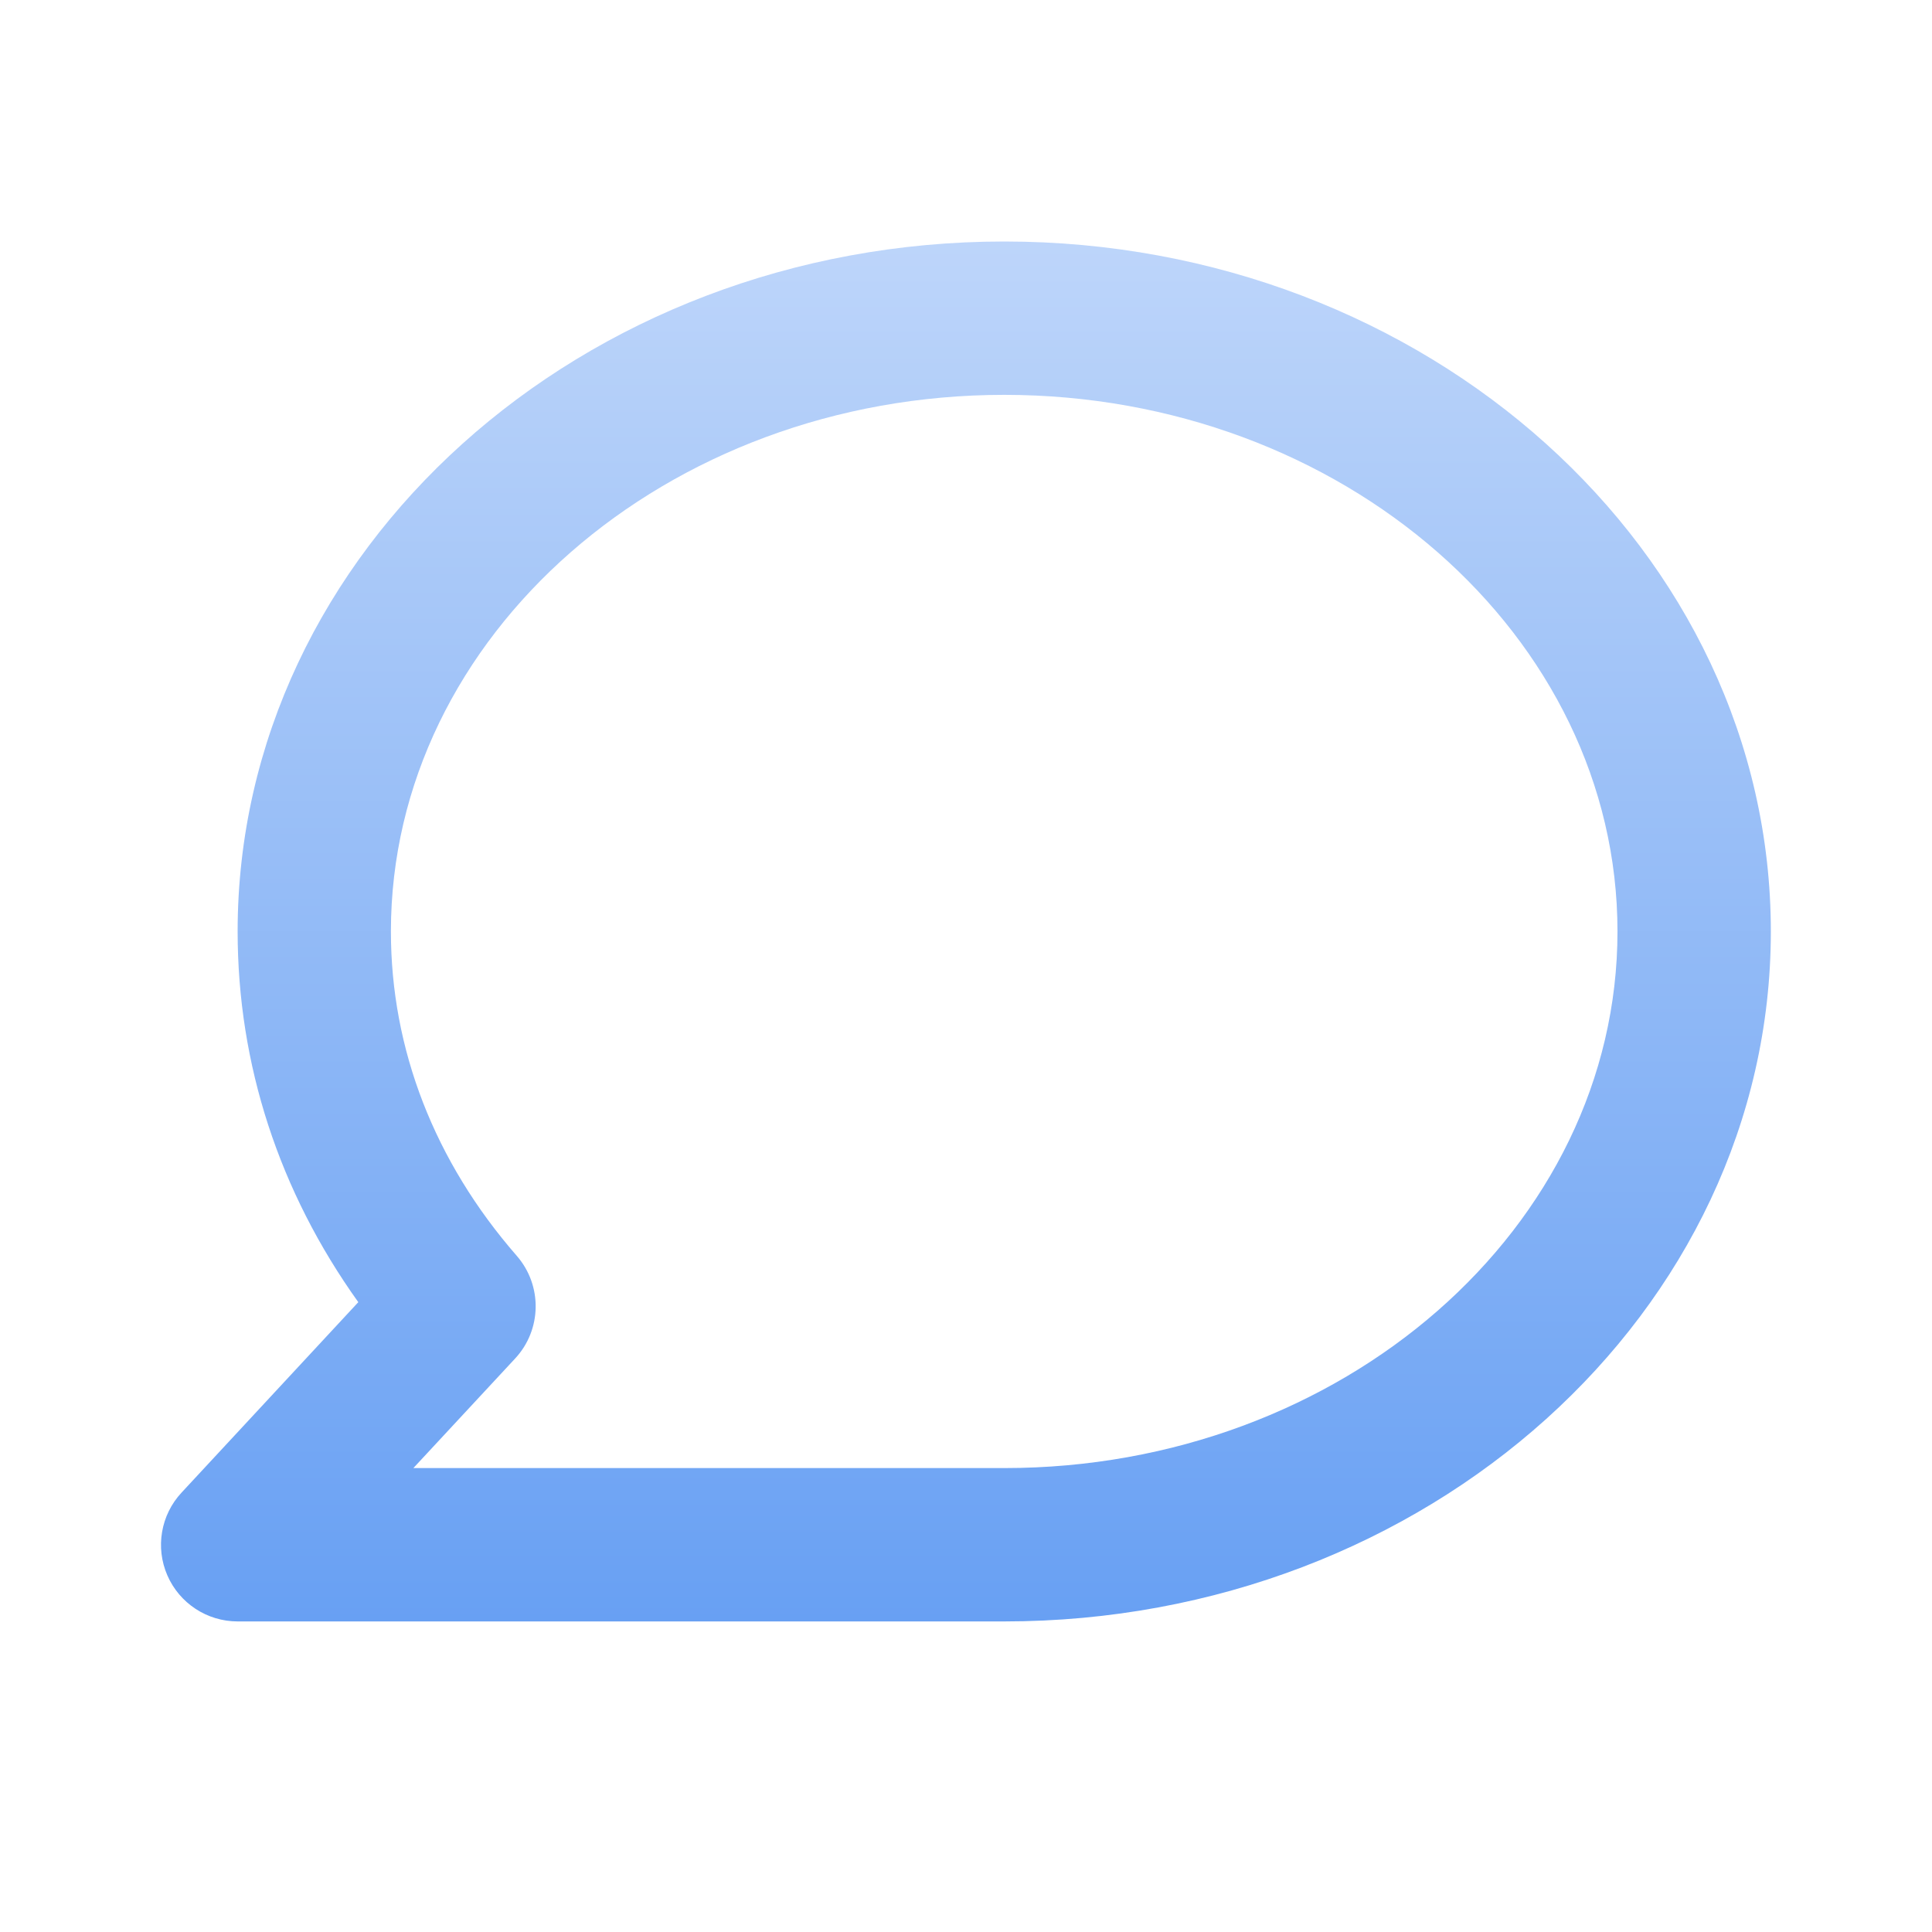
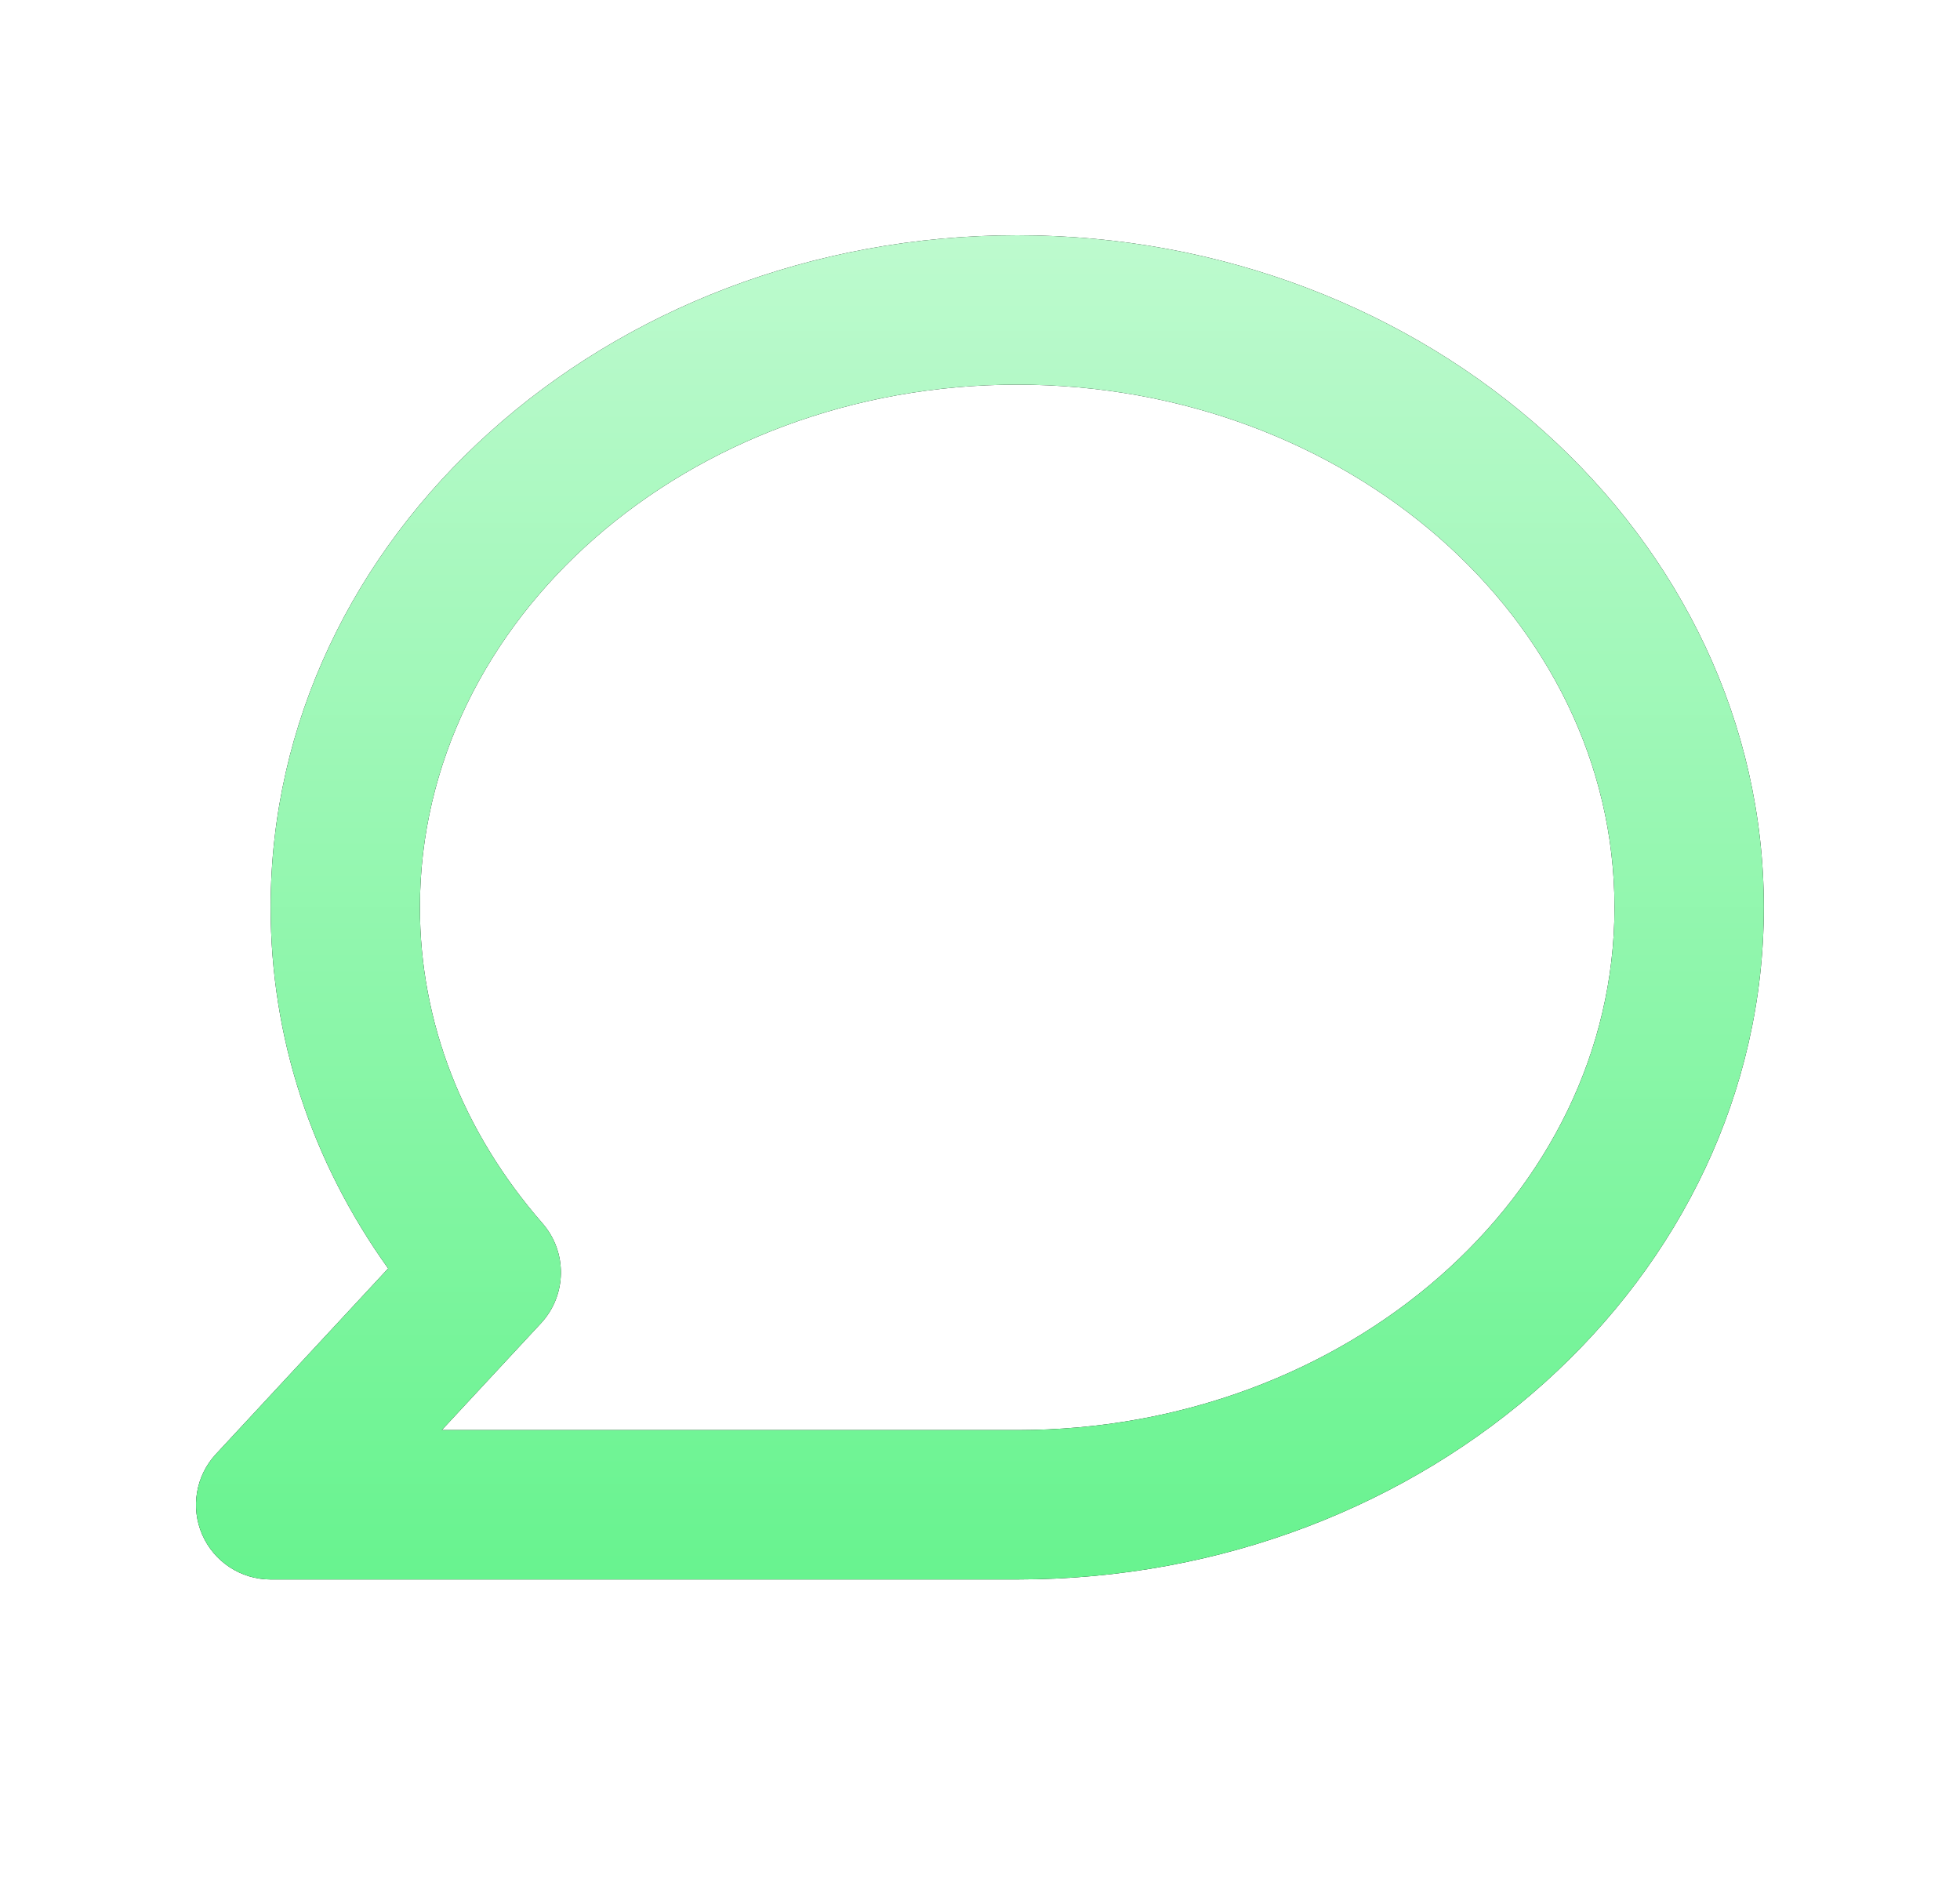
- <svg xmlns="http://www.w3.org/2000/svg" width="24" height="24" viewBox="0 0 24 24" fill="none">
-   <path d="M12.475 20.142H2.952C2.573 20.142 2.23 19.917 2.079 19.57C1.928 19.223 1.997 18.819 2.255 18.542L4.451 16.176C3.467 14.801 2.952 13.223 2.952 11.571C2.952 6.844 7.224 3 12.475 3C17.726 3 21.998 6.844 21.998 11.571C21.998 16.297 17.726 20.142 12.475 20.142ZM5.135 18.237H12.475C16.675 18.237 20.093 15.247 20.093 11.571C20.093 7.896 16.675 4.905 12.475 4.905C8.274 4.905 4.856 7.896 4.856 11.571C4.856 13.034 5.397 14.428 6.42 15.601C6.74 15.969 6.731 16.518 6.4 16.875L5.135 18.237Z" fill="url(#paint0_linear_2620_27715)" />
+ <svg xmlns="http://www.w3.org/2000/svg" width="25" height="24" viewBox="0 0 25 24" fill="none">
+   <path d="M12.975 20.142H3.452C3.073 20.142 2.73 19.917 2.579 19.57C2.428 19.223 2.497 18.819 2.755 18.542L4.951 16.176C3.967 14.801 3.452 13.223 3.452 11.571C3.452 6.844 7.724 3 12.975 3C18.226 3 22.498 6.844 22.498 11.571C22.498 16.297 18.226 20.142 12.975 20.142ZM5.635 18.237H12.975C17.175 18.237 20.593 15.247 20.593 11.571C20.593 7.896 17.175 4.905 12.975 4.905C8.774 4.905 5.356 7.896 5.356 11.571C5.356 13.034 5.897 14.428 6.92 15.601C7.24 15.969 7.231 16.518 6.9 16.875L5.635 18.237Z" fill="black" />
+   <path d="M12.975 20.142H3.452C3.073 20.142 2.73 19.917 2.579 19.57C2.428 19.223 2.497 18.819 2.755 18.542L4.951 16.176C3.967 14.801 3.452 13.223 3.452 11.571C3.452 6.844 7.724 3 12.975 3C18.226 3 22.498 6.844 22.498 11.571C22.498 16.297 18.226 20.142 12.975 20.142ZM5.635 18.237H12.975C17.175 18.237 20.593 15.247 20.593 11.571C20.593 7.896 17.175 4.905 12.975 4.905C8.774 4.905 5.356 7.896 5.356 11.571C5.356 13.034 5.897 14.428 6.92 15.601C7.24 15.969 7.231 16.518 6.9 16.875L5.635 18.237Z" fill="url(#paint0_linear_6745_49161)" />
  <defs>
-     <linearGradient id="paint0_linear_2620_27715" x1="11.999" y1="3" x2="11.999" y2="20.142" gradientUnits="userSpaceOnUse">
-       <stop stop-color="#BDD5FA" />
-       <stop offset="1" stop-color="#68A0F3" />
+     <linearGradient id="paint0_linear_6745_49161" x1="12.499" y1="3" x2="12.499" y2="20.142" gradientUnits="userSpaceOnUse">
+       <stop stop-color="#BDFACE" />
+       <stop offset="1" stop-color="#68F38F" />
    </linearGradient>
  </defs>
</svg>
